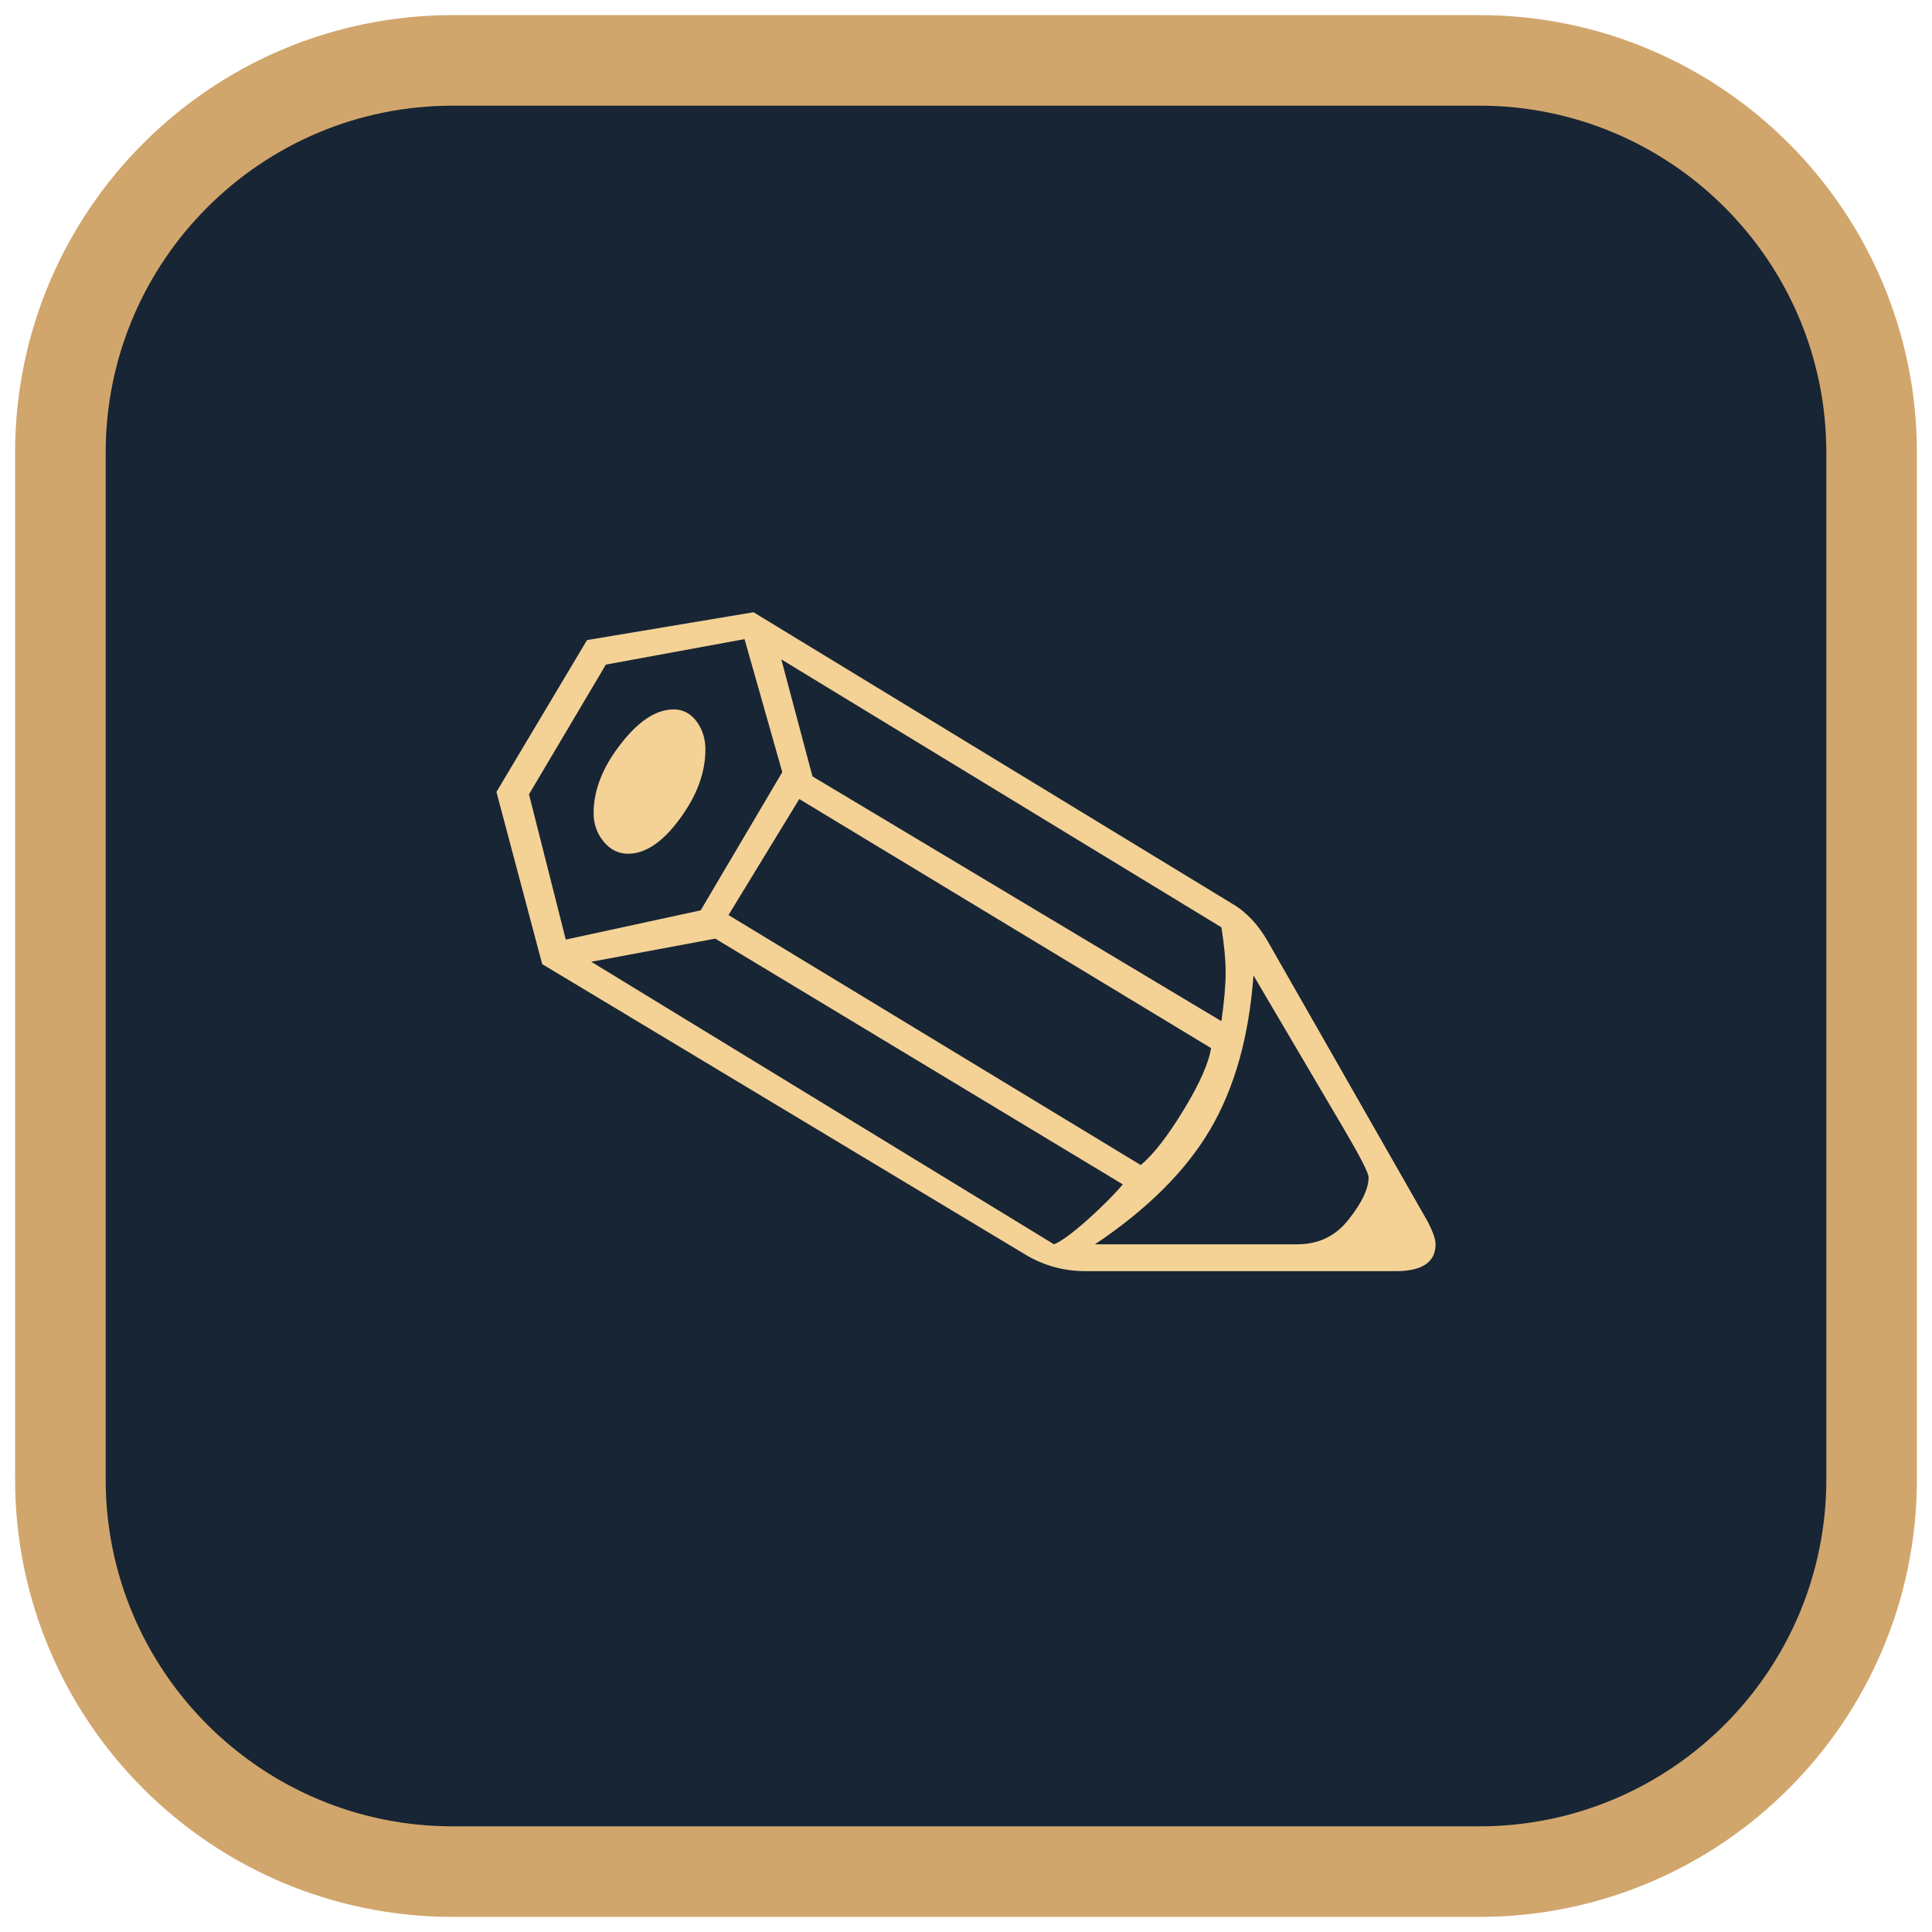
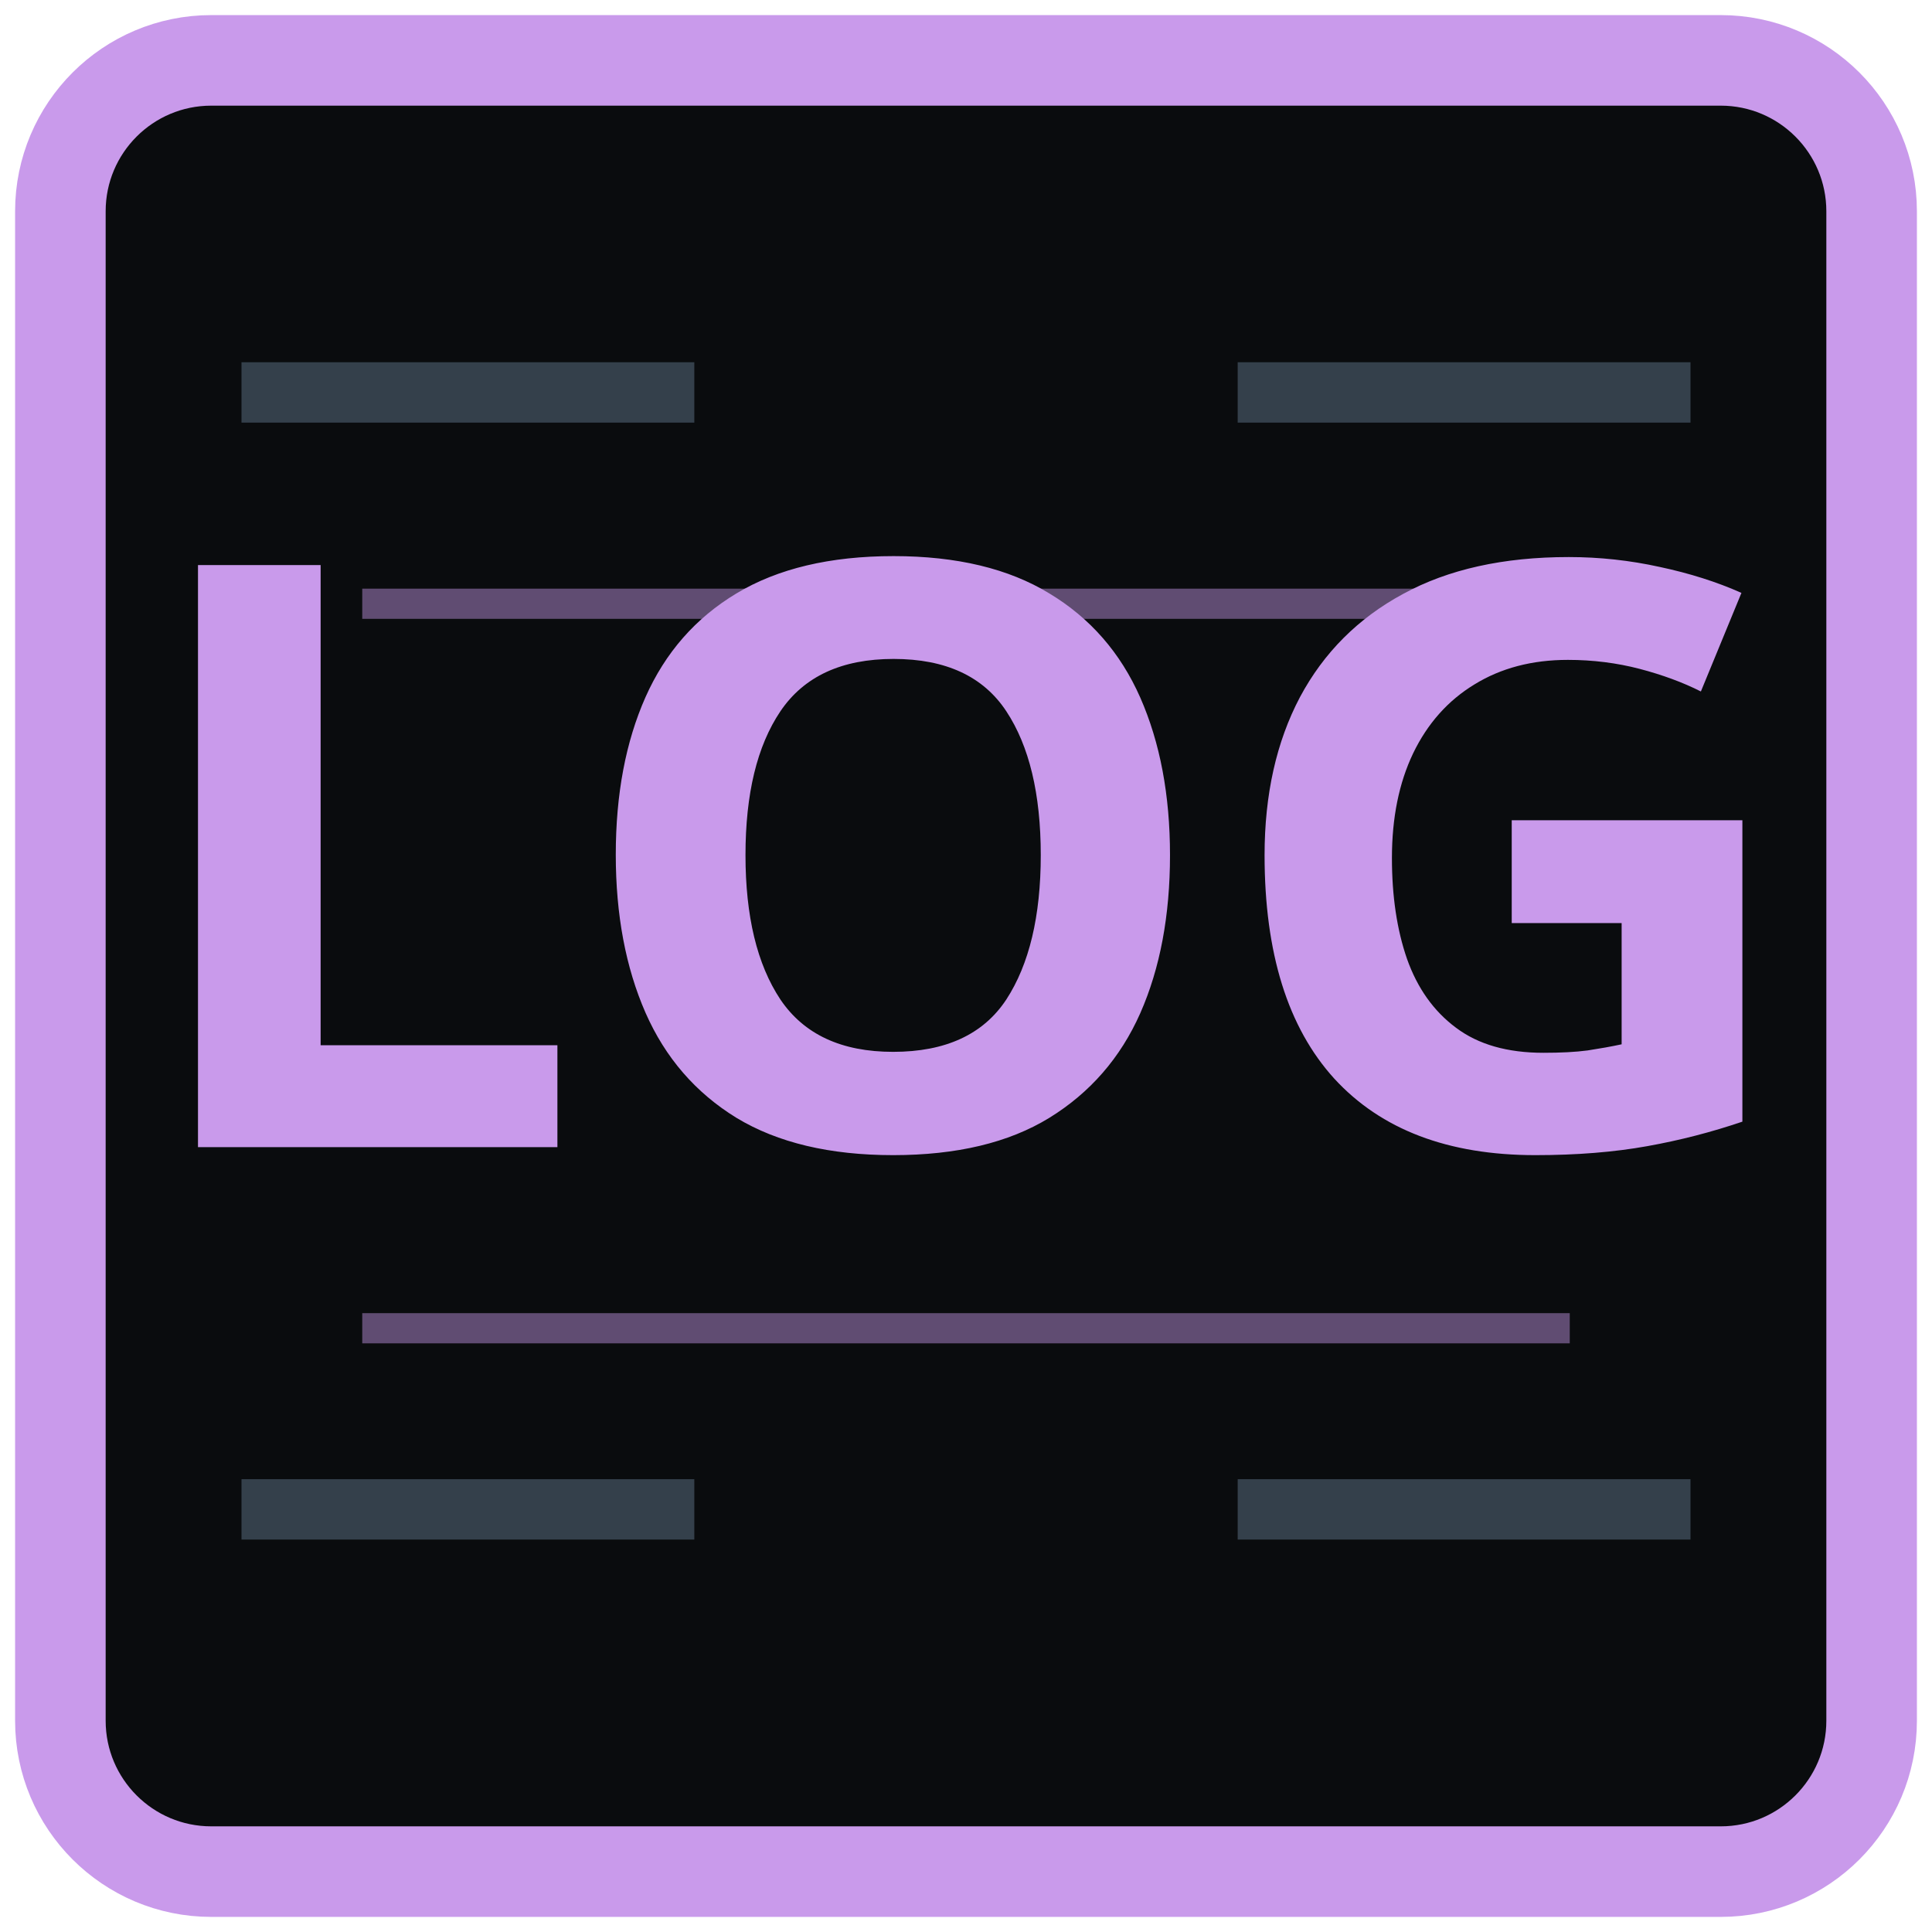
<svg xmlns="http://www.w3.org/2000/svg" viewBox="0 0 64 64">
-   <rect x="2" y="2" width="60" height="60" rx="13" fill="#182534" stroke="#d1a66c" stroke-width="3" />
-   <text x="32" y="44" text-anchor="middle" font-size="37" fill="#f4d296" font-family="Georgia,serif">✎</text>
+   <rect x="2" y="2" width="60" height="60" rx="5" fill="#0a0c0e" stroke="#c99aeb" stroke-width="3" />
+   <path d="M8 13h15M41 13h15M8 50h15M41 50h15" stroke="#34404b" stroke-width="2" />
+   <path d="M12 20h40M12 44h40" stroke="#c99aeb" stroke-width="1" opacity=".45" />
+   <text x="32" y="38" text-anchor="middle" font-size="27" font-weight="700" font-family="Arial Narrow,Segoe UI,sans-serif" fill="#c99aeb">LOG</text>
</svg>
